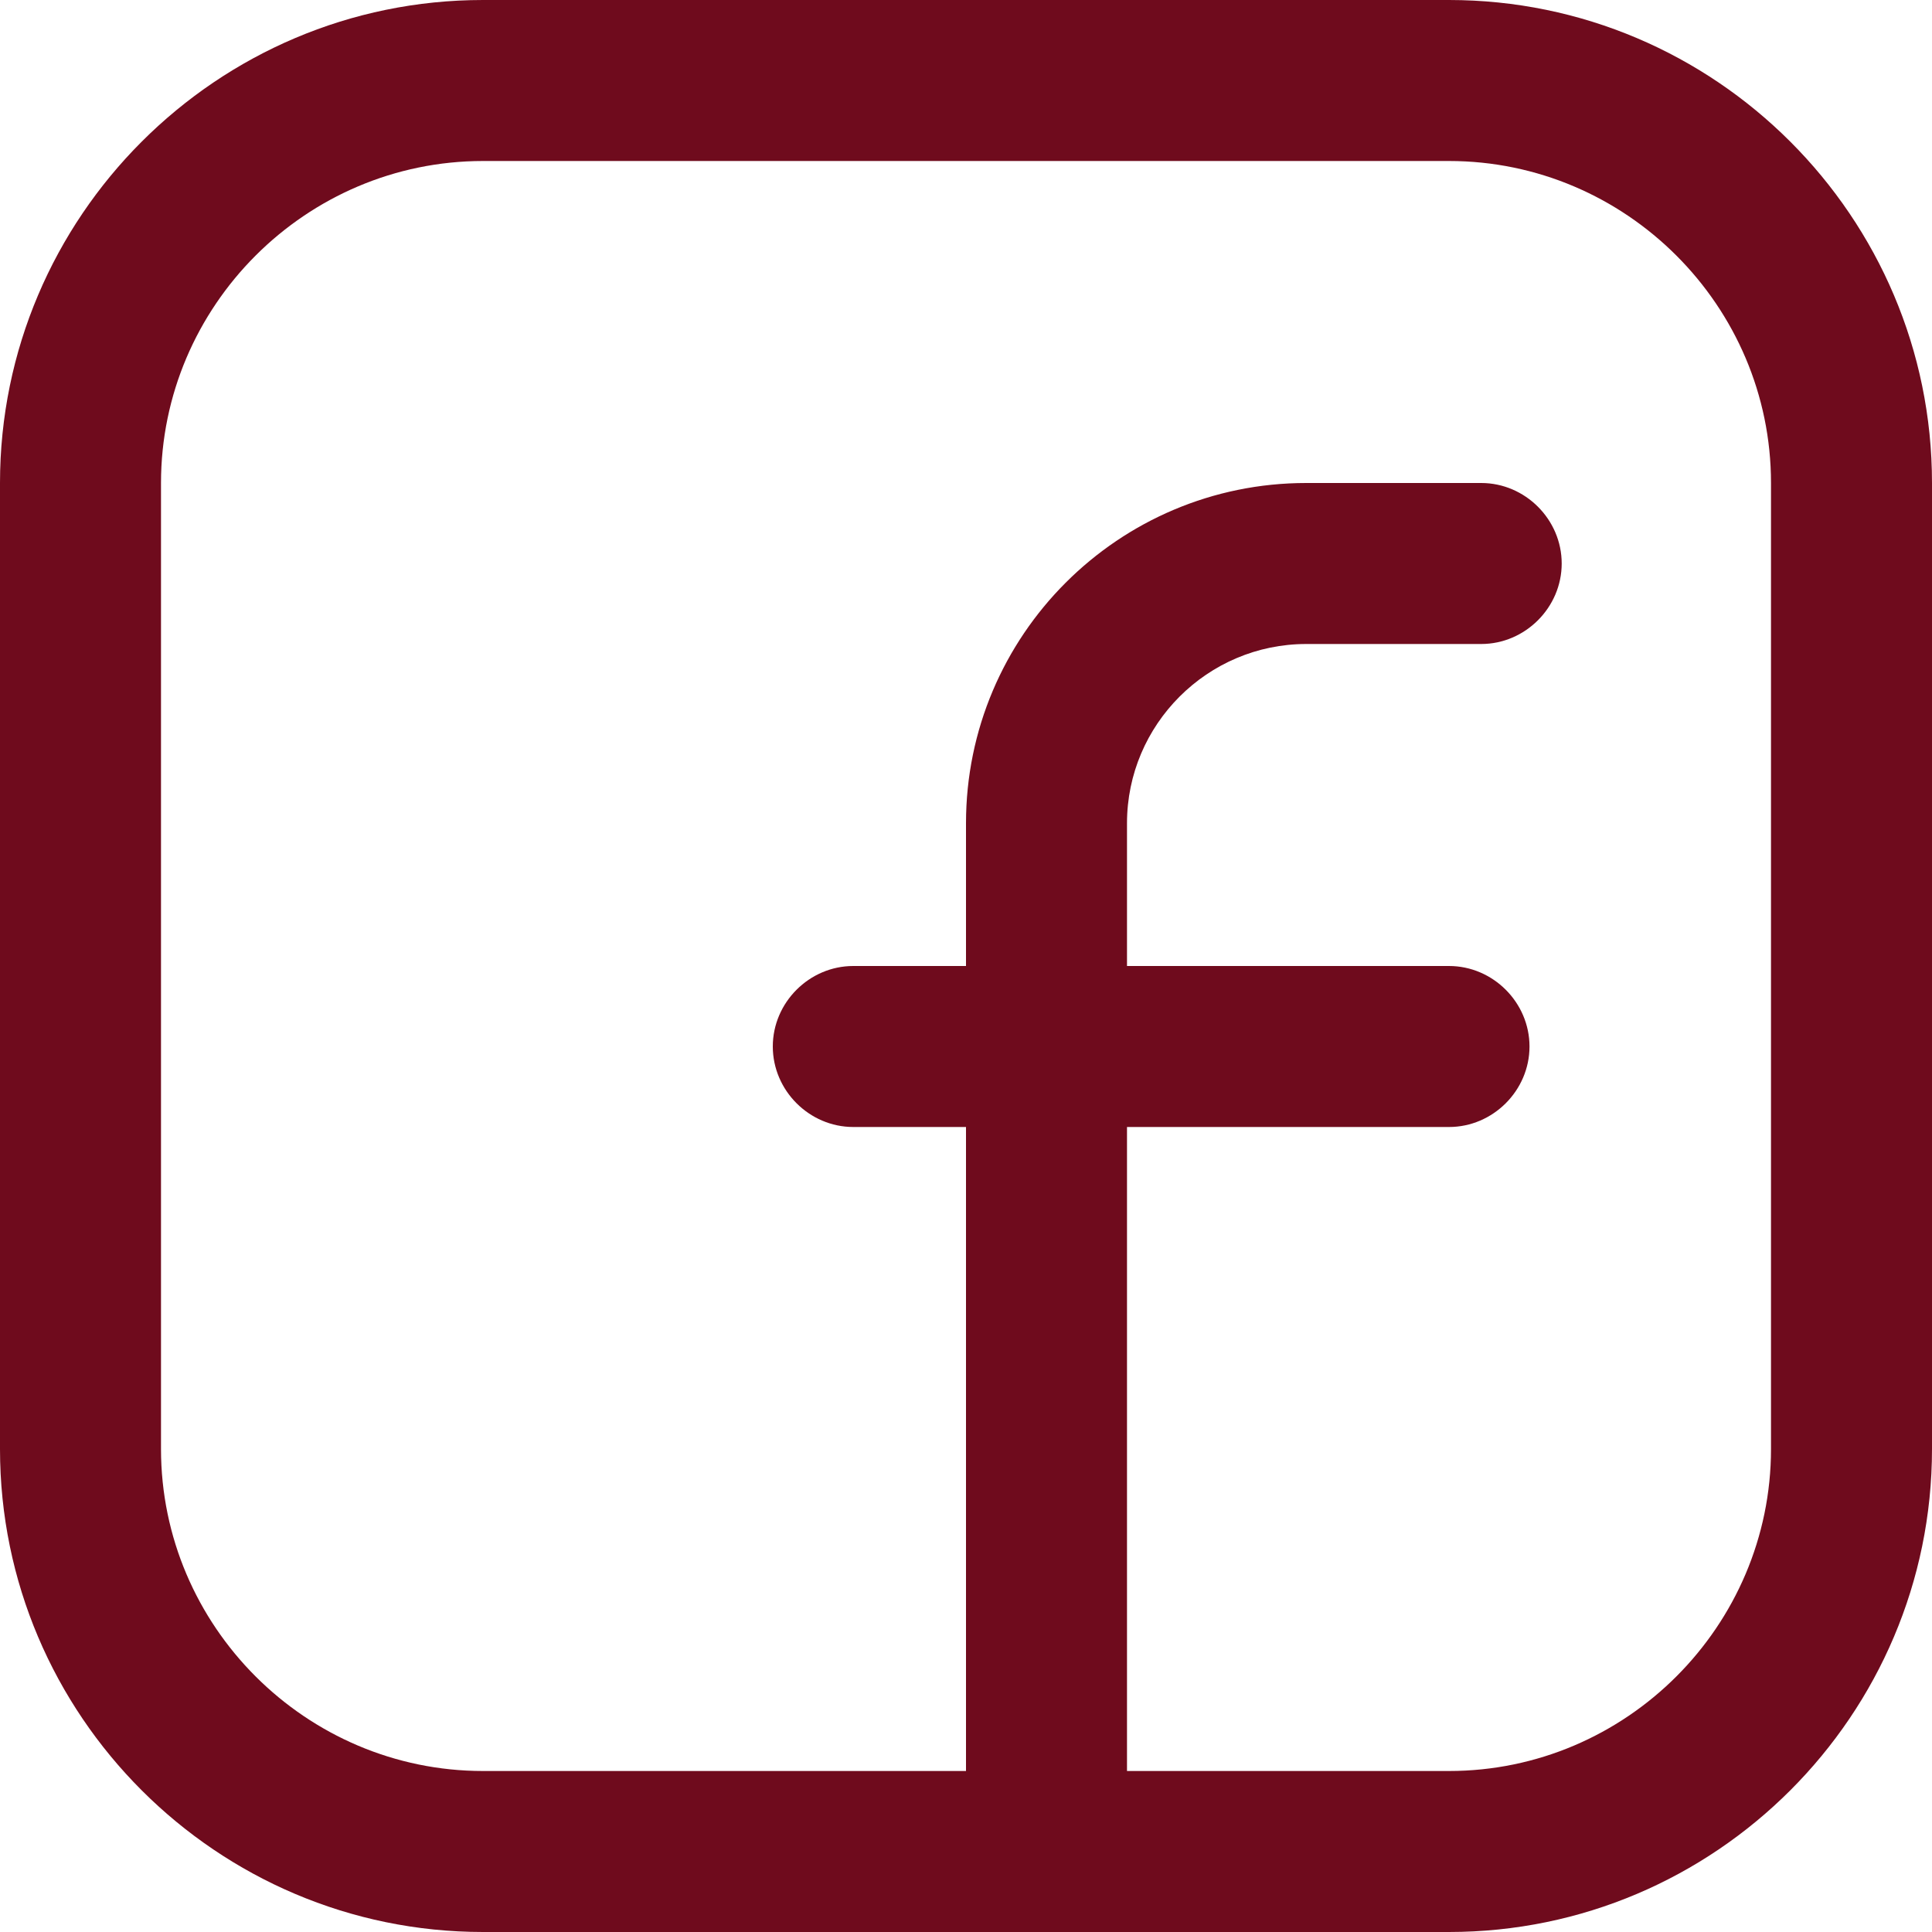
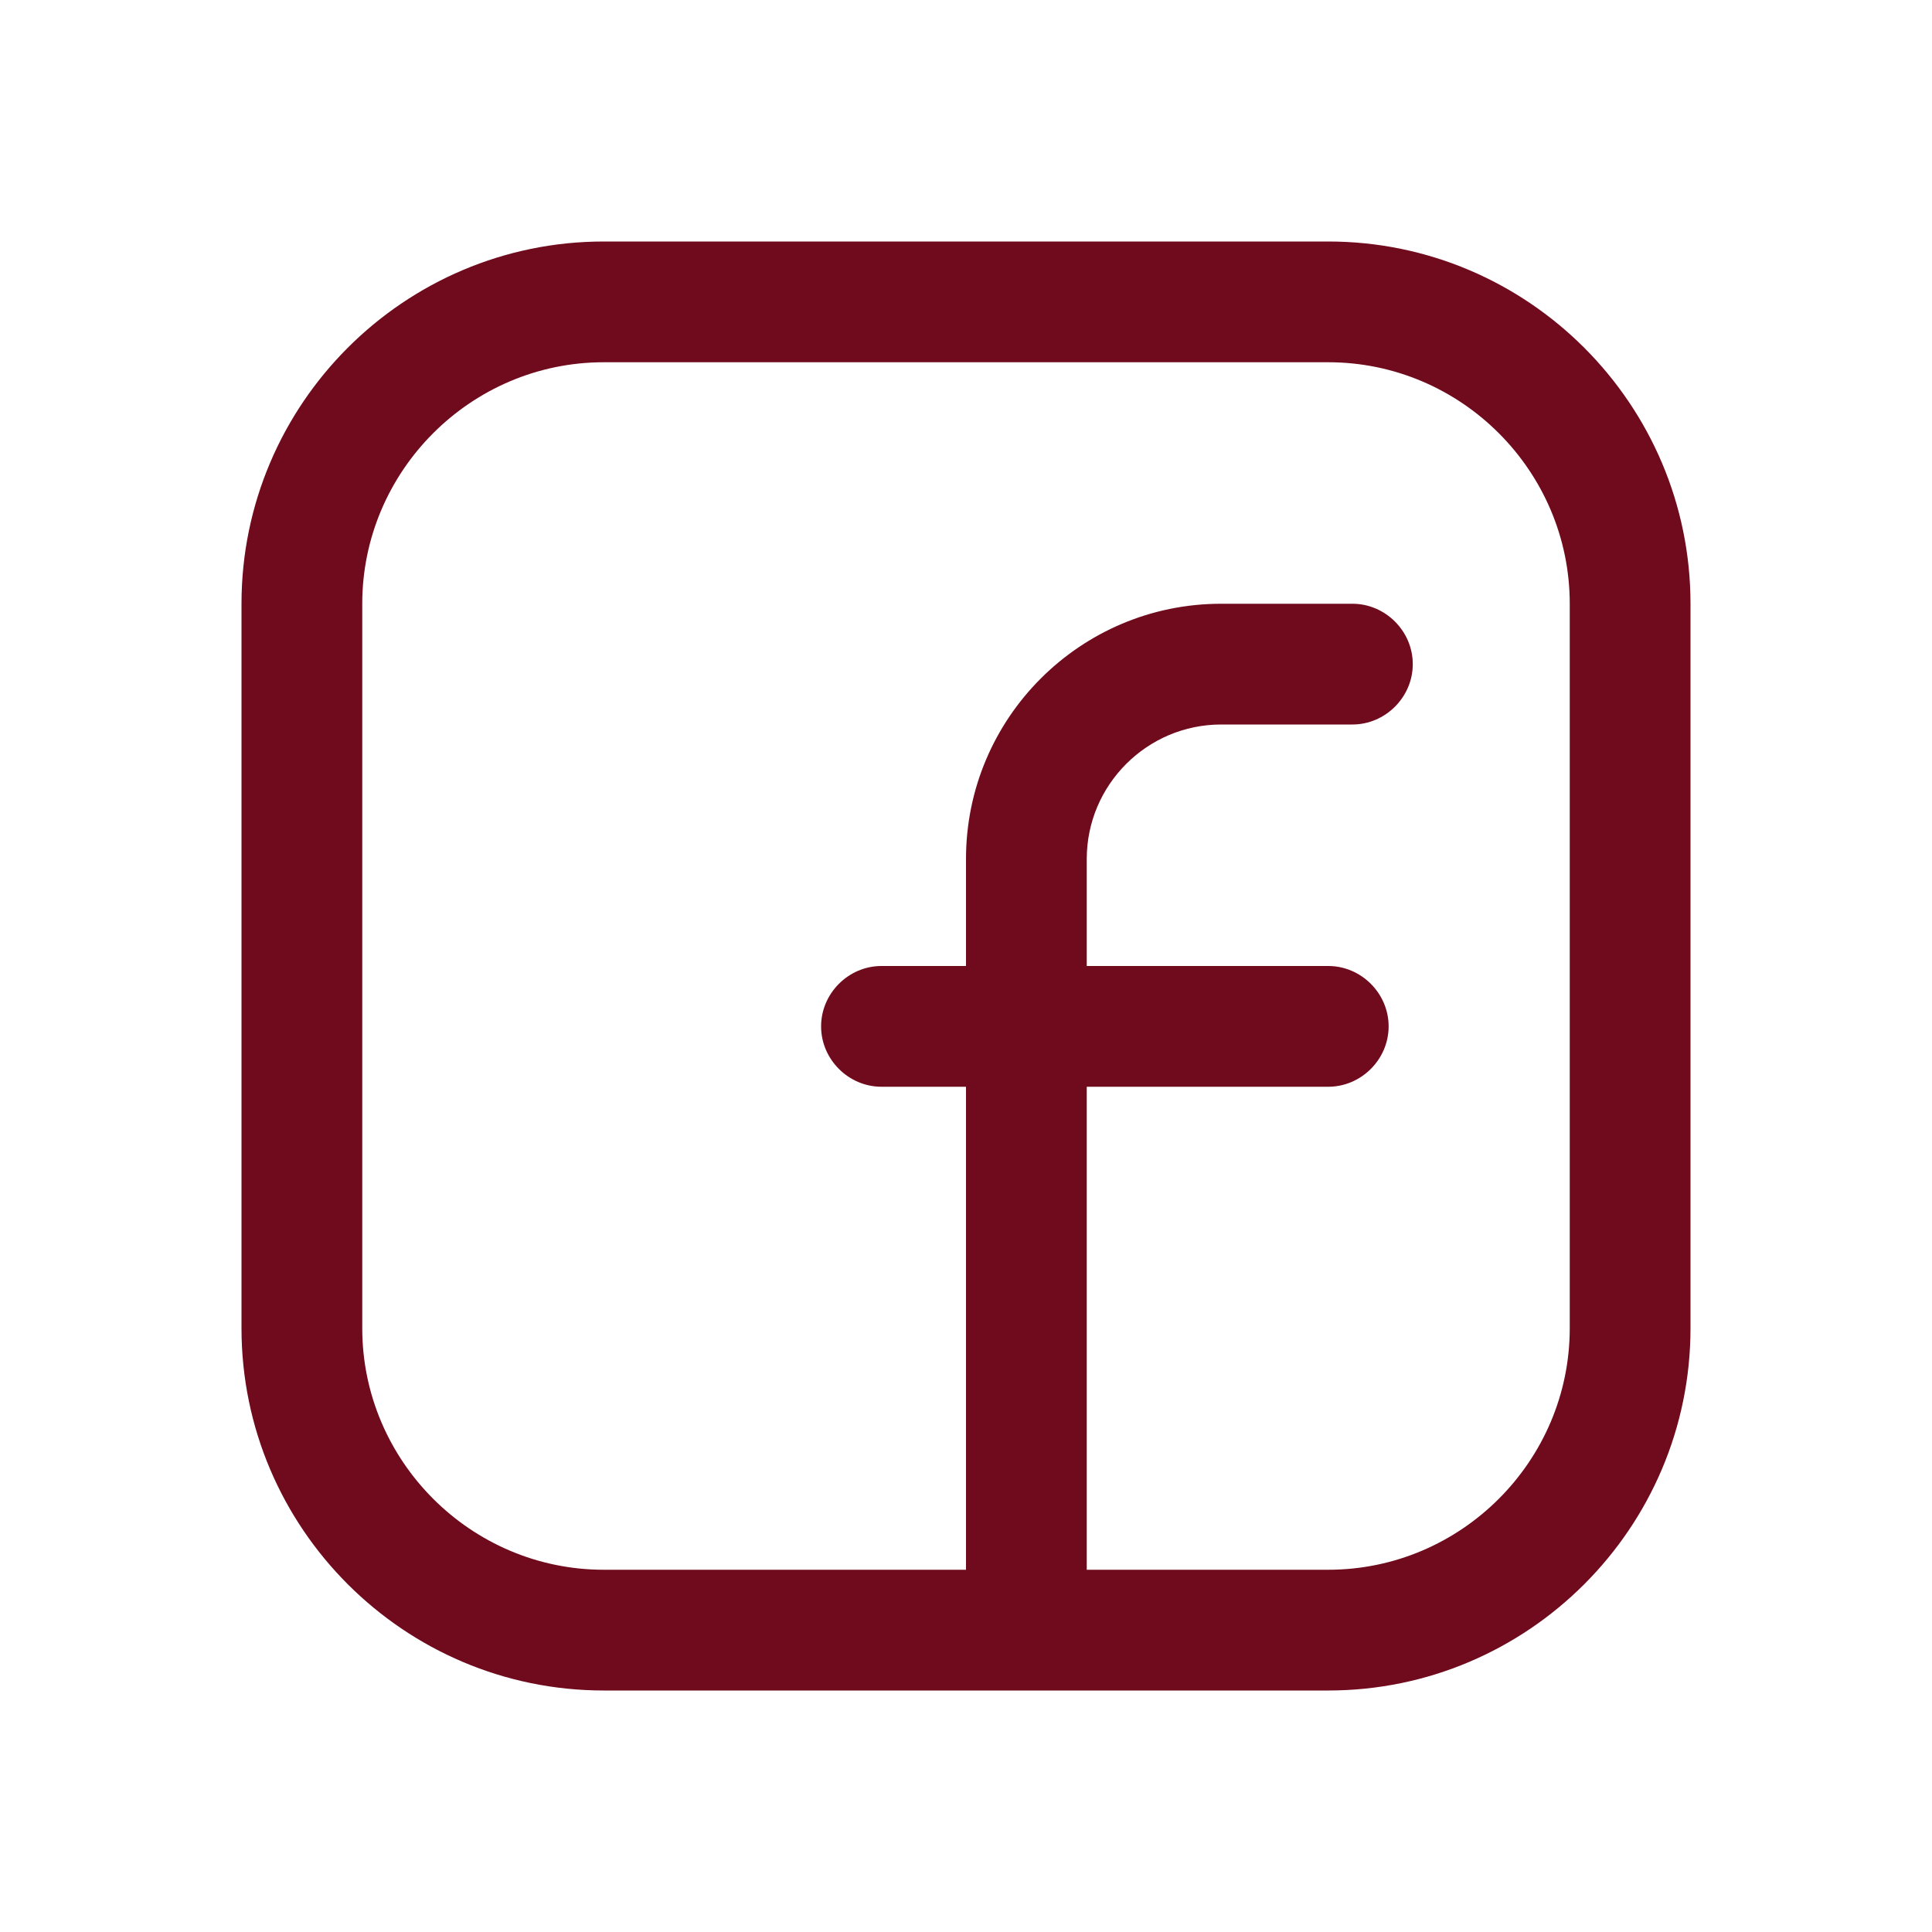
- <svg xmlns="http://www.w3.org/2000/svg" id="Layer_1" data-name="Layer 1" viewBox="0 0 18 18">
+ <svg xmlns="http://www.w3.org/2000/svg" id="Layer_1" data-name="Layer 1" width="24" height="24" viewBox="0 0 24 24">
  <defs>
    <style>
      .cls-1 {
        fill: #6f0b1d;
+         stroke-width: 0px;
      }
    </style>
  </defs>
-   <path class="cls-1" d="m12.17,6h1.63c.41,0,.75-.34.75-.75s-.34-.75-.75-.75h-1.63c-1.75,0-3.17,1.42-3.17,3.17v1.33h-1.05c-.41,0-.75.34-.75.75s.34.75.75.75h1.05v6.3c0,.41.34.75.75.75s.75-.34.75-.75v-6.3h3c.41,0,.75-.34.75-.75s-.34-.75-.75-.75h-3v-1.33c0-.92.75-1.67,1.67-1.67Z" />
-   <path class="cls-1" d="m13.5,18H4.5c-2.48,0-4.5-2.02-4.5-4.5V4.5C0,2.02,2.02,0,4.5,0h9c2.48,0,4.5,2.02,4.5,4.5v9c0,2.48-2.02,4.5-4.5,4.5ZM4.5,1.5c-1.65,0-3,1.35-3,3v9c0,1.65,1.35,3,3,3h9c1.65,0,3-1.35,3-3V4.5c0-1.65-1.35-3-3-3H4.5Z" />
+   <path class="cls-1" d="m15.17,9h1.63c.41,0,.75-.34.75-.75s-.34-.75-.75-.75h-1.63c-1.75,0-3.17,1.42-3.17,3.17v1.33h-1.05c-.41,0-.75.34-.75.75s.34.75.75.75h1.05v6.3c0,.41.34.75.75.75s.75-.34.75-.75v-6.3h3c.41,0,.75-.34.75-.75s-.34-.75-.75-.75h-3v-1.33c0-.92.75-1.67,1.67-1.67Z" />
+   <path class="cls-1" d="m16.5,21H7.5c-2.48,0-4.5-2.02-4.5-4.5V7.5c0-2.48,2.02-4.5,4.5-4.5h9c2.48,0,4.5,2.02,4.5,4.5v9c0,2.48-2.02,4.5-4.5,4.5ZM7.5,4.5c-1.65,0-3,1.35-3,3v9c0,1.65,1.35,3,3,3h9c1.65,0,3-1.35,3-3V7.5c0-1.65-1.35-3-3-3H7.5Z" />
</svg>
